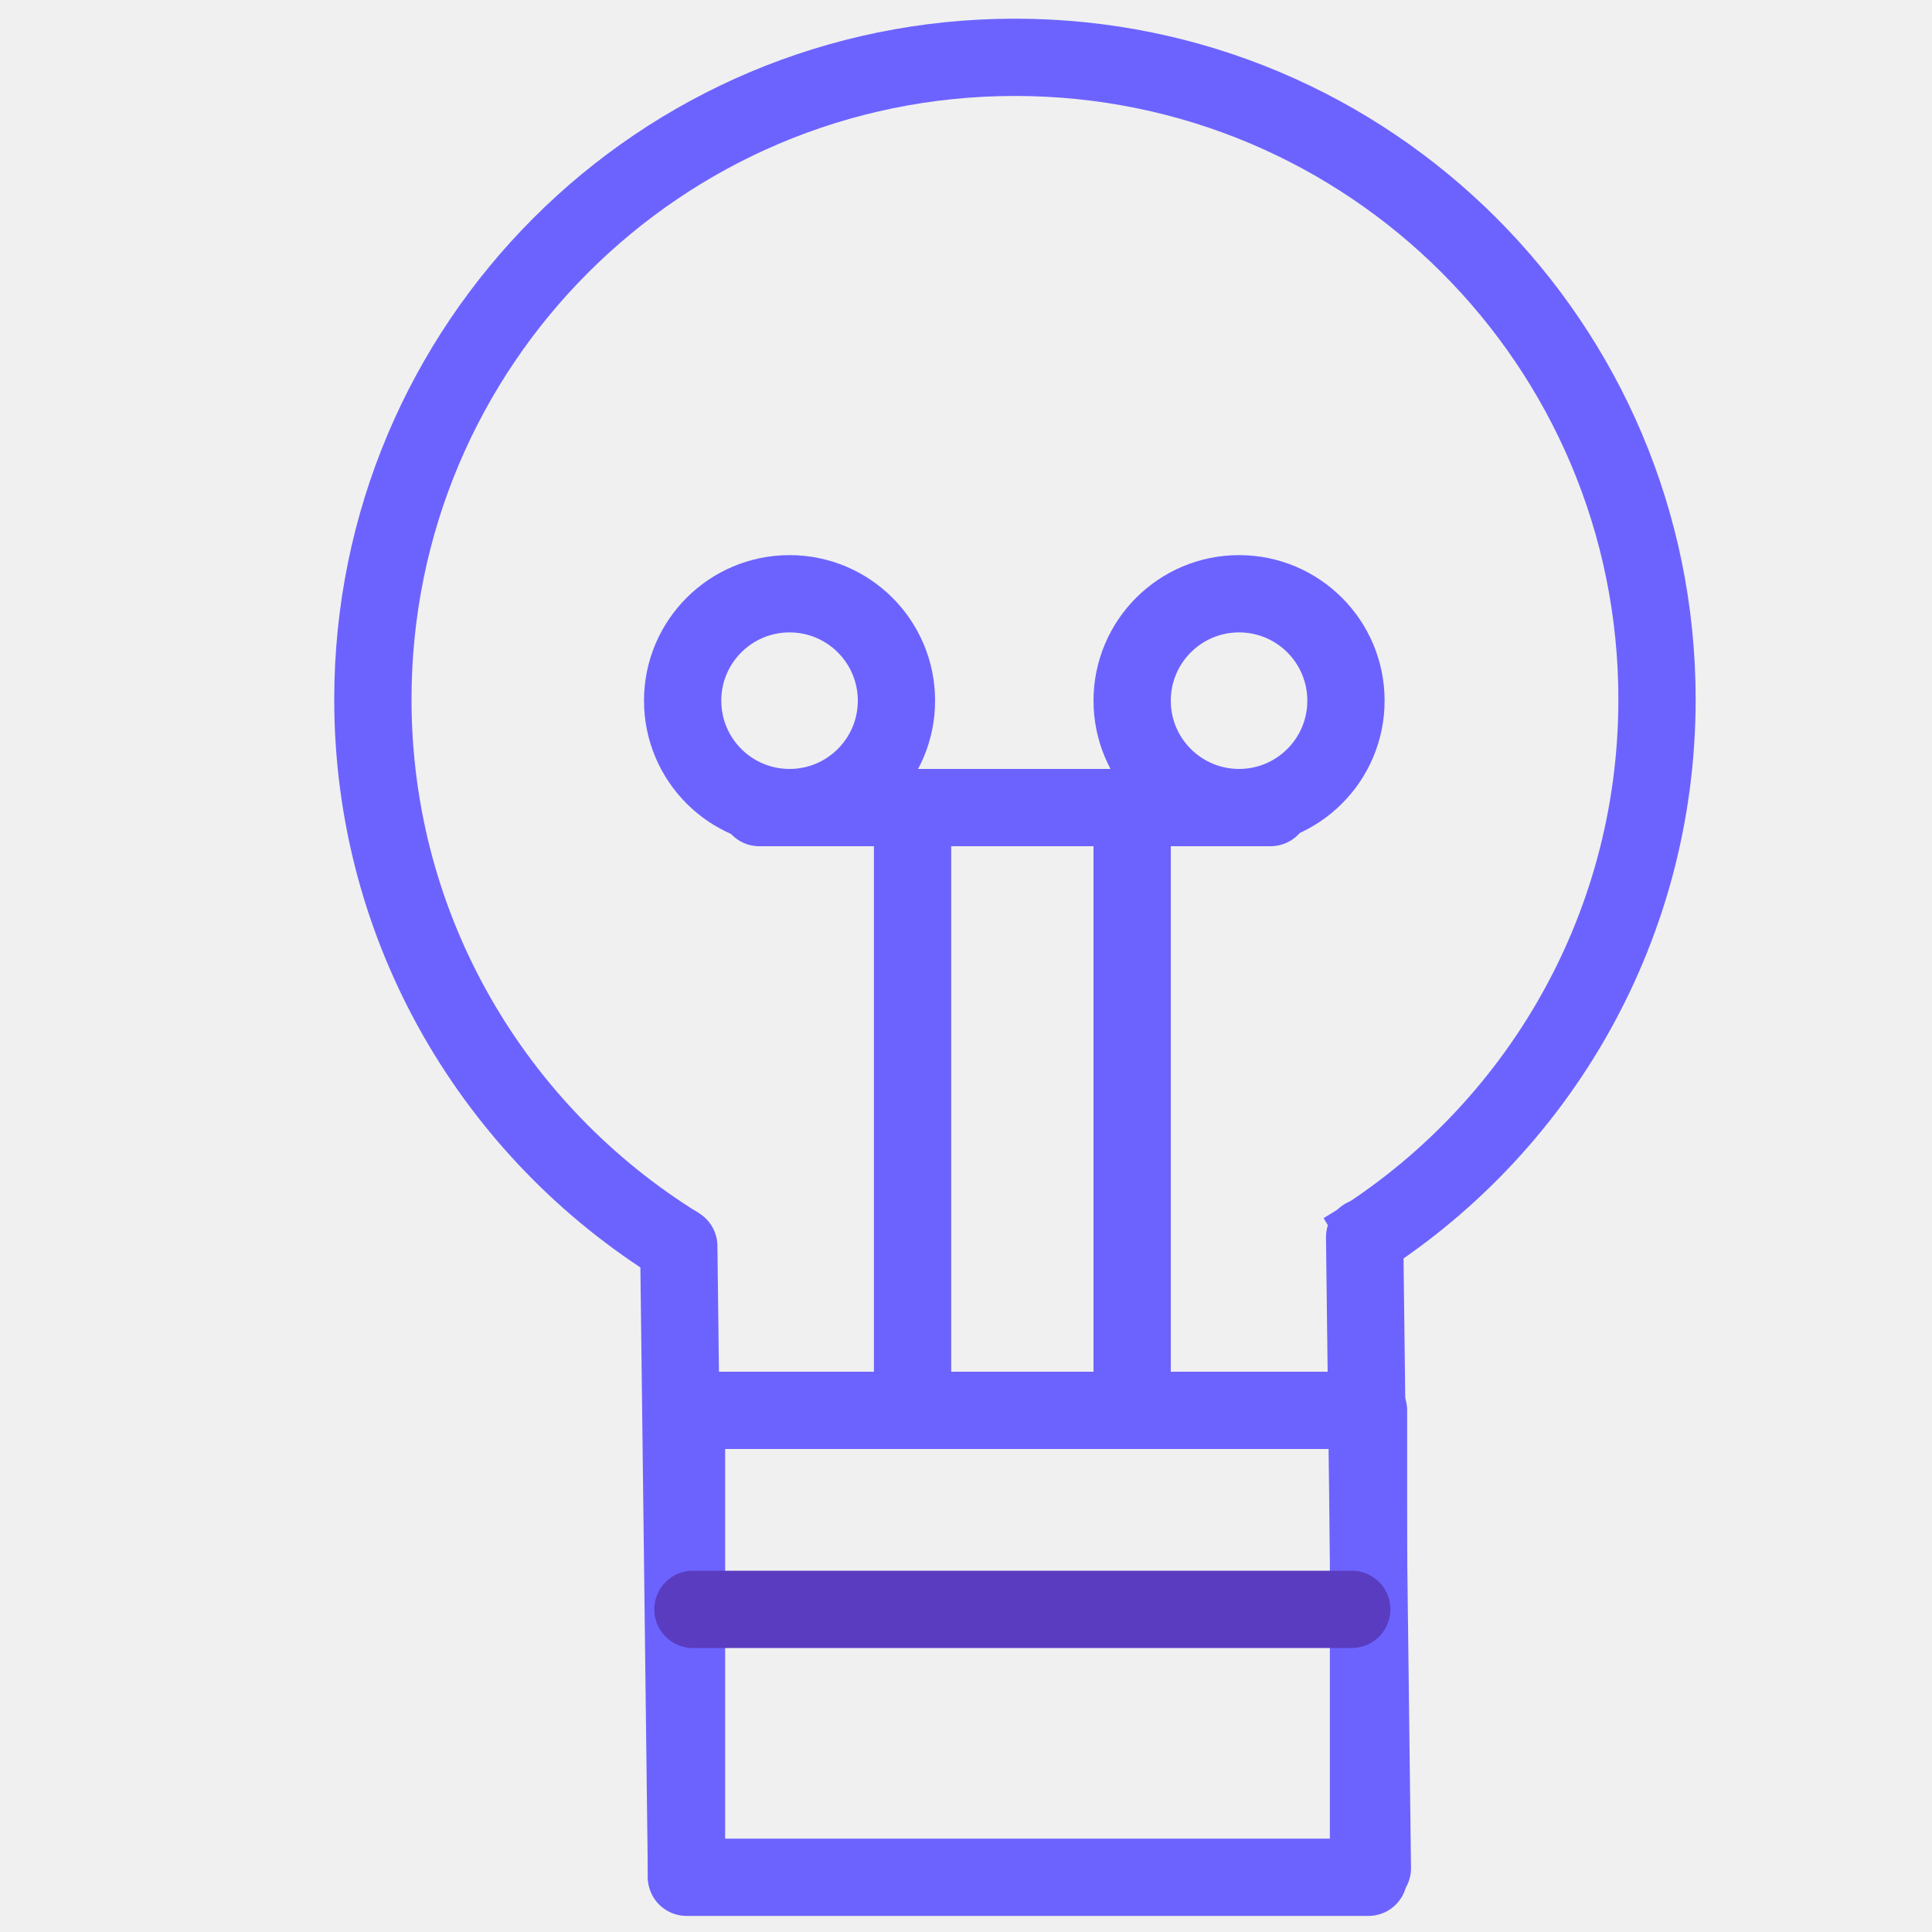
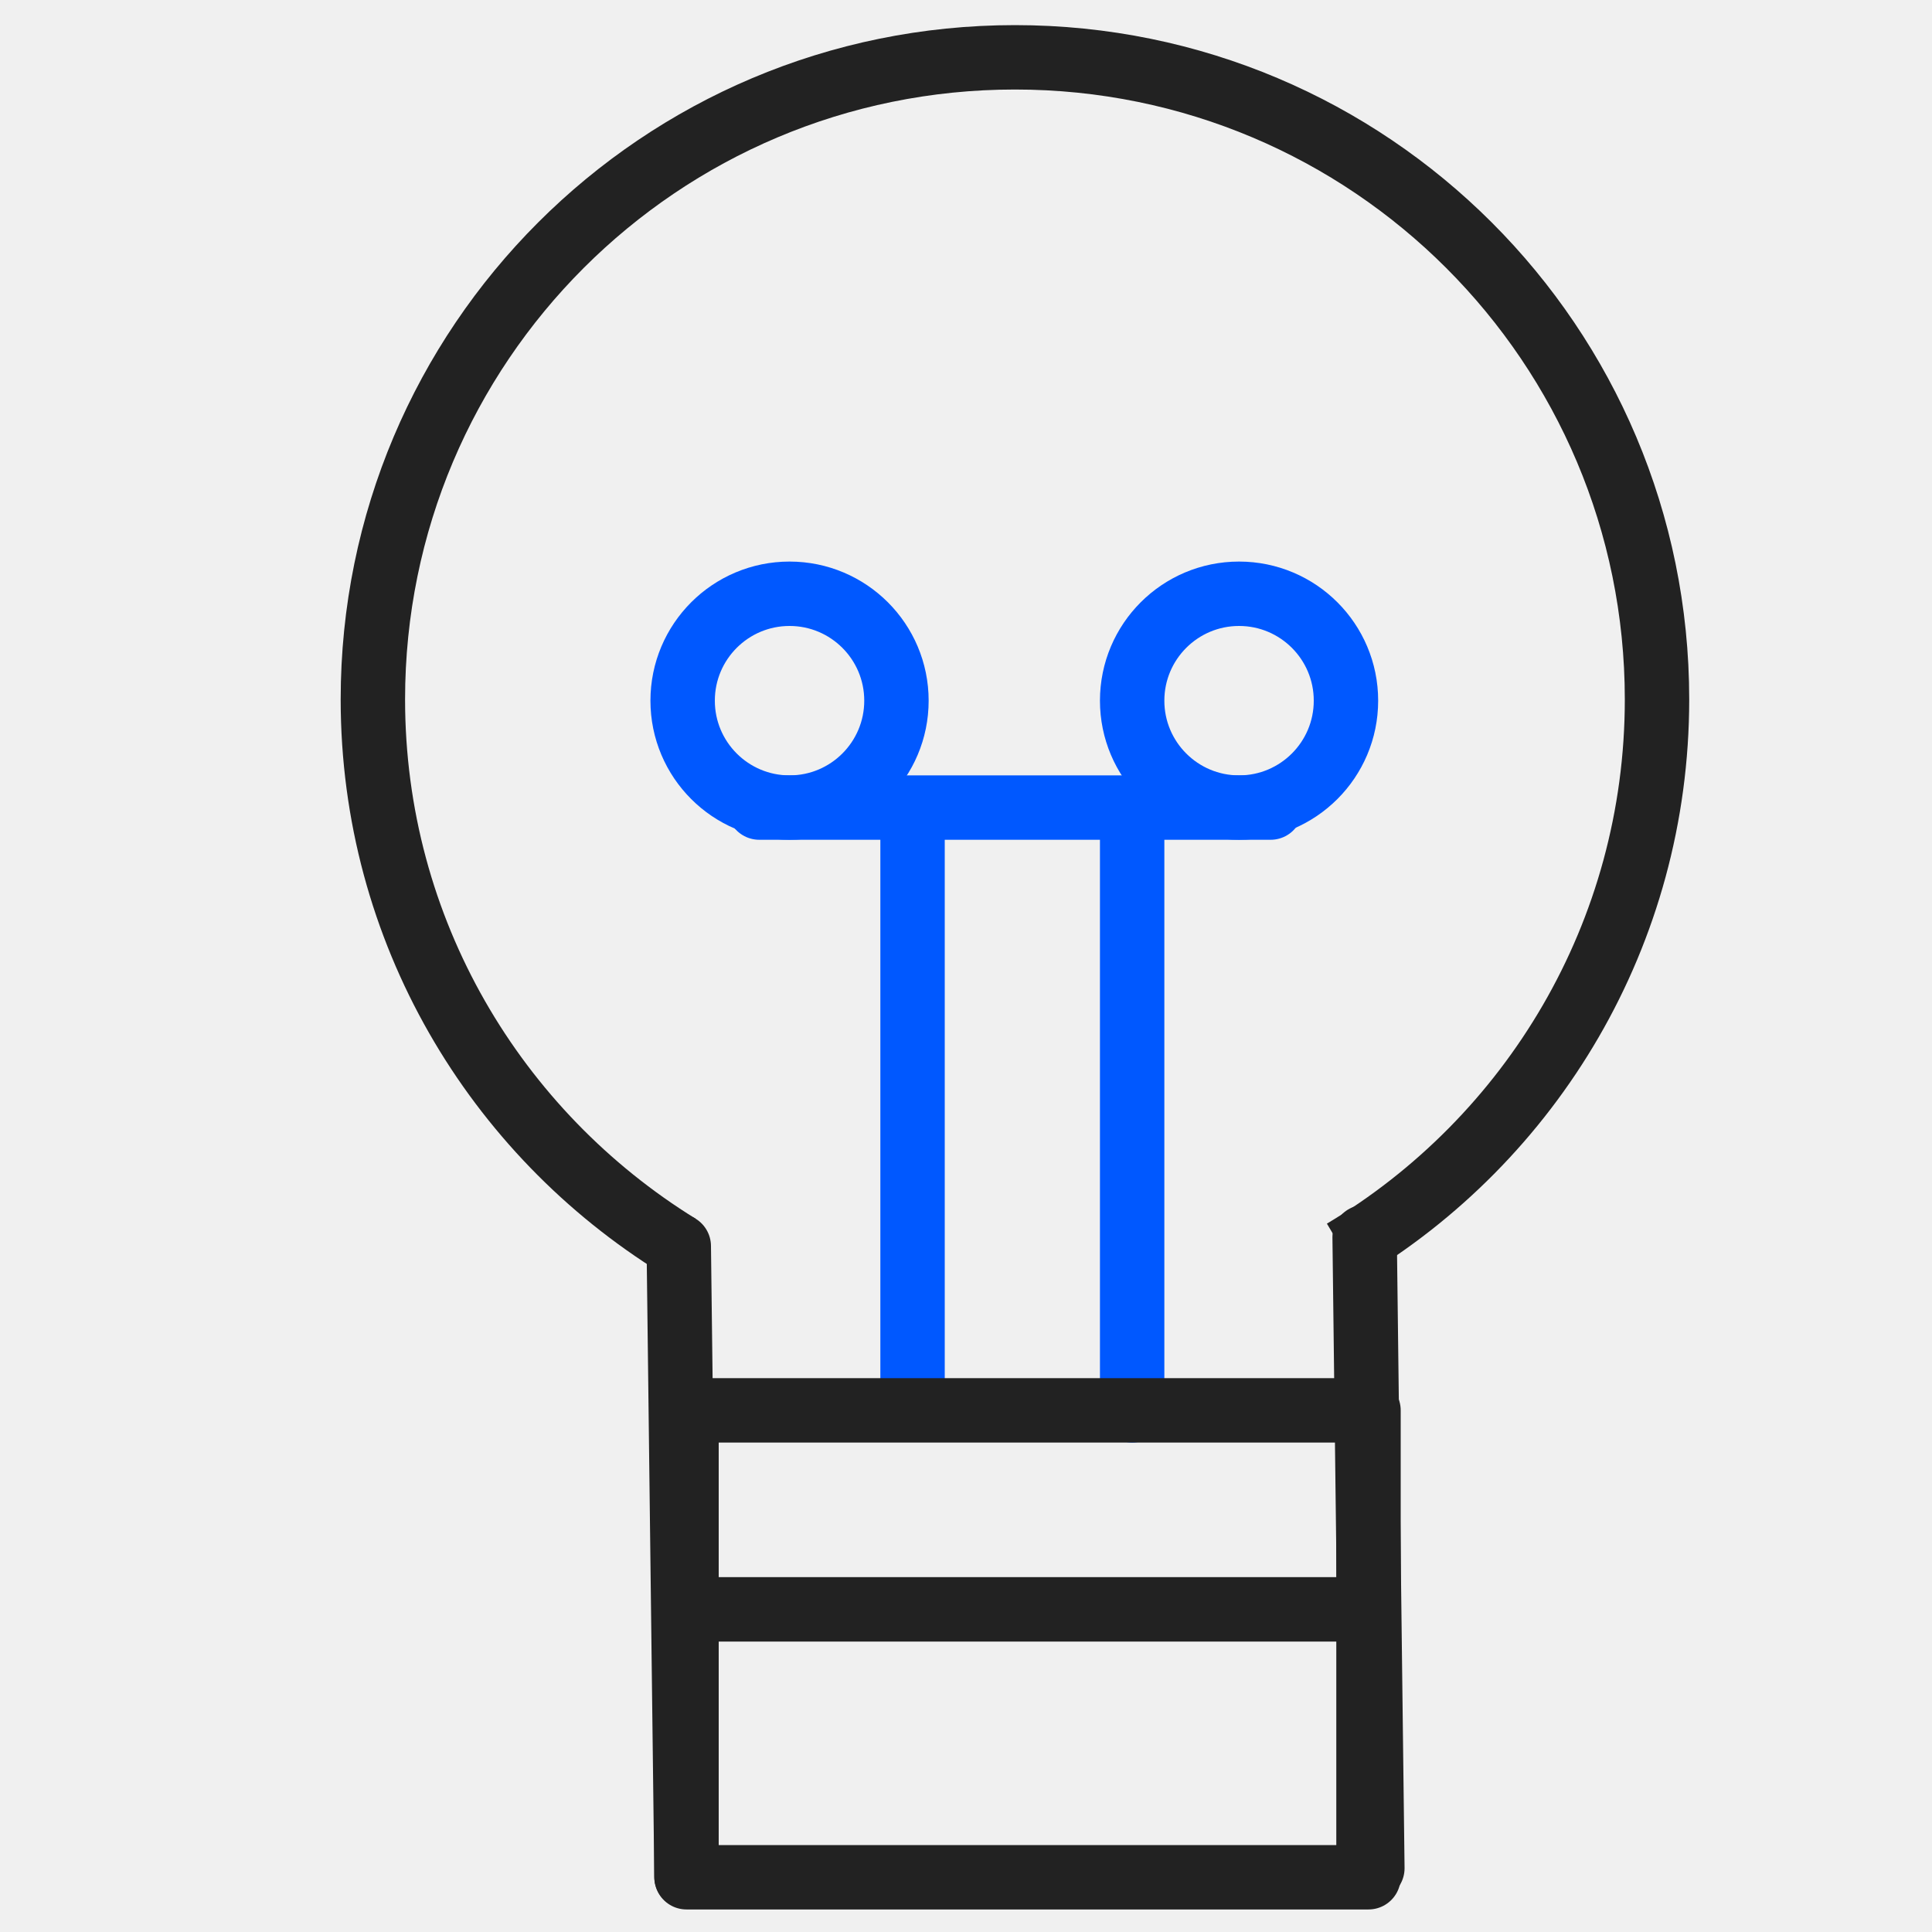
<svg xmlns="http://www.w3.org/2000/svg" version="1.1" id="Layer_1" x="0px" y="0px" viewBox="0 0 300 300" style="enable-background:new 0 0 300 300;" xml:space="preserve">
  <style type="text/css">
	.st0{display:none;}
	.st1{display:inline;}
	.st2{fill:#FFFFFF;}
	.st3{fill:#F3F5F7;}
	.st4{fill:none;stroke:#FFFFFF;stroke-linecap:round;stroke-miterlimit:10;}
	.st5{display:inline;fill:none;stroke:#000000;stroke-width:28;stroke-linecap:round;stroke-miterlimit:10;}
- 	.st6{fill:none;stroke:#6C63FF;stroke-width:12;stroke-miterlimit:10;}
- 	.st7{fill:none;stroke:#6C63FF;stroke-width:12;stroke-linecap:round;stroke-linejoin:round;stroke-miterlimit:10;}
- 	.st8{fill:none;stroke:#593CC0;stroke-width:12;stroke-linecap:round;stroke-linejoin:round;stroke-miterlimit:10;}
+ 	.st6{fill:none;stroke:#222222;stroke-width:10;stroke-miterlimit:10;}
+ 	.st7{fill:none;stroke:#222222;stroke-width:10;stroke-linecap:round;stroke-linejoin:round;stroke-miterlimit:10;}
+ 	.st8{fill:none;stroke:#0058FF;stroke-width:10;stroke-linecap:round;stroke-linejoin:round;stroke-miterlimit:10;}
</style>
  <g id="Layer_1_1_" class="st0">
    <g class="st1">
      <path class="st2" d="M150.7,261c-12.3,0-22.4-10-22.5-22.3l-0.5-66.2H61.5C49.1,172.5,39,162.4,39,150s10.1-22.5,22.5-22.5h65.8    l-0.5-65.8c0-6,2.2-11.7,6.5-16c4.2-4.3,9.8-6.7,15.9-6.7h0.2c12.3,0,22.4,10,22.5,22.3l0.5,66.2h66.2c12.4,0,22.5,10.1,22.5,22.5    c0,12.4-10.1,22.5-22.5,22.5h-65.8l0.5,65.8c0,6-2.2,11.7-6.5,16s-9.8,6.7-15.9,6.7H150.7z" />
      <path class="st3" d="M149.3,44c9.6,0,17.4,7.7,17.5,17.4l0.6,71.1h71.1c9.7,0,17.5,7.8,17.5,17.5s-7.8,17.5-17.5,17.5h-70.9    l0.6,70.9c0.1,9.7-7.7,17.6-17.4,17.6h-0.1c-9.6,0-17.4-7.7-17.5-17.4l-0.6-71.1H61.5c-9.7,0-17.5-7.8-17.5-17.5    s7.8-17.5,17.5-17.5h70.9l-0.6-70.9c-0.1-9.7,7.7-17.6,17.4-17.6C149.2,44,149.3,44,149.3,44 M149.3,34h-0.2    c-15.1,0.1-27.4,12.6-27.3,27.7l0.5,60.8H61.5C46.3,122.5,34,134.8,34,150s12.3,27.5,27.5,27.5h61.2l0.5,61.2    c0.1,15,12.5,27.3,27.5,27.3c0.1,0,0.2,0,0.3,0c7.3-0.1,14.2-3,19.3-8.2c5.2-5.2,8-12.2,7.9-19.5l-0.5-60.8h60.8    c15.2,0,27.5-12.3,27.5-27.5s-12.3-27.5-27.5-27.5h-61.2l-0.5-61.2C176.7,46.2,164.3,34,149.3,34L149.3,34z" />
    </g>
    <g class="st1">
      <polygon points="236.3,56.8 236.3,67.3 241.6,67.3 241.6,60.2 246.3,60.2 246.3,67.3 251.1,67.3 251.1,56.8   " />
      <polygon points="243.7,47.9 233,58.2 254.5,58.2   " />
    </g>
    <g class="st1">
      <path d="M261,134.9h-14.8c-1,0-1.8-0.8-1.8-1.8v-9.6c0-1,0.8-1.8,1.8-1.8H261c1,0,1.8,0.8,1.8,1.8v9.6    C262.8,134.1,262,134.9,261,134.9z" />
      <path d="M252.1,124.7h-6.2c-0.8,0-1.5-0.7-1.5-1.5v-1.8c0-0.8,0.7-1.5,1.5-1.5h6.2c0.8,0,1.5,0.7,1.5,1.5v1.8    C253.6,124,252.9,124.7,252.1,124.7z" />
    </g>
    <g class="st1">
      <path d="M252.9,90.3c-1,0-2,0.2-2.9,0.4c2.1,0.7,3.5,2.1,3.5,3.6v2.2h5.8v-2.2C259.2,92.1,256.4,90.3,252.9,90.3z" />
      <path d="M245.2,90.3c-3.5,0-6.3,1.8-6.3,4.1v2.2h12.7v-2.2C251.5,92.1,248.7,90.3,245.2,90.3z" />
      <circle cx="245.2" cy="85.9" r="2.9" />
      <circle cx="252.9" cy="85.9" r="2.9" />
    </g>
    <g class="st1">
      <path d="M258.4,182.8h-11.3c-0.9,0-1.6-0.7-1.6-1.6v-6.7c0-0.9,0.7-1.6,1.6-1.6h11.3c0.9,0,1.6,0.7,1.6,1.6v6.7    C260.1,182,259.3,182.8,258.4,182.8z" />
      <path d="M263.7,177.8H261v4.6c0,0.9-0.7,1.6-1.6,1.6h-9.1v3.3c0,0.9,0.7,1.6,1.6,1.6h11.8c0.9,0,1.6-0.7,1.6-1.6v-7.9    C265.3,178.5,264.6,177.8,263.7,177.8z" />
      <polygon points="245.4,185.4 249.8,182.5 245.4,180.1   " />
    </g>
    <g class="st1">
      <path d="M260.4,222.6h-15.2c-0.9,0-1.6-0.7-1.6-1.6v-11.5c0-0.9,0.7-1.6,1.6-1.6h15.2c0.9,0,1.6,0.7,1.6,1.6V221    C262.1,221.9,261.4,222.6,260.4,222.6z" />
      <polygon points="243.6,226.4 249.1,222.2 243.6,218.7   " />
      <line class="st4" x1="247.6" y1="212.4" x2="258.1" y2="212.5" />
      <line class="st4" x1="247.6" y1="215.3" x2="258.1" y2="215.4" />
      <line class="st4" x1="247.6" y1="218" x2="258.1" y2="218.1" />
    </g>
  </g>
  <g id="Layer_2_1_" class="st0">
    <path class="st5" d="M66,85.8c0.2-6.7,1.5-25.5,15.4-42.9c3.2-4.1,20.7-25.3,50.7-26.8c4.8-0.2,34-1.2,52.1,20.5   c16.9,20.5,12.5,47.3,12,50.6c-7.7,42.9-54,50.1-63.4,98.1c-1.9,9.6-1.7,17.8-1.4,23.1" />
    <circle class="st1" cx="131.4" cy="274.1" r="24.9" />
  </g>
  <path class="st6" d="M105.4,193.5c-28.5-17.6-47.5-49-47.5-84.9c0-55.1,44.6-99.7,99.7-99.7s99.7,44.6,99.7,99.7  c0,36.4-19.5,68.3-48.7,85.7" />
-   <rect x="106.6" y="219" class="st7" width="105.9" height="72.5" />
  <line class="st7" x1="105.4" y1="193.5" x2="106.6" y2="291.4" />
  <line class="st7" x1="211.9" y1="192.1" x2="213.1" y2="290.1" />
-   <line class="st8" x1="209.9" y1="249.9" x2="107.6" y2="249.9" />
-   <line class="st7" x1="141.7" y1="214.9" x2="141.7" y2="129.7" />
-   <line class="st7" x1="175.8" y1="219" x2="175.8" y2="129.5" />
-   <line class="st7" x1="197.3" y1="125.4" x2="117.9" y2="125.4" />
-   <circle class="st7" cx="122.6" cy="108.8" r="16.6" />
-   <circle class="st7" cx="192.4" cy="108.8" r="16.6" />
+   <line class="st7" x1="209.9" y1="249.9" x2="107.6" y2="249.9" />
+   <line class="st8" x1="141.7" y1="214.9" x2="141.7" y2="129.7" />
+   <line class="st8" x1="175.8" y1="219" x2="175.8" y2="129.5" />
+   <line class="st8" x1="197.3" y1="125.4" x2="117.9" y2="125.4" />
+   <circle class="st8" cx="122.6" cy="108.8" r="16.6" />
+   <circle class="st8" cx="192.4" cy="108.8" r="16.6" />
+   <rect x="106.6" y="219" class="st7" width="105.9" height="72.5" />
</svg>
